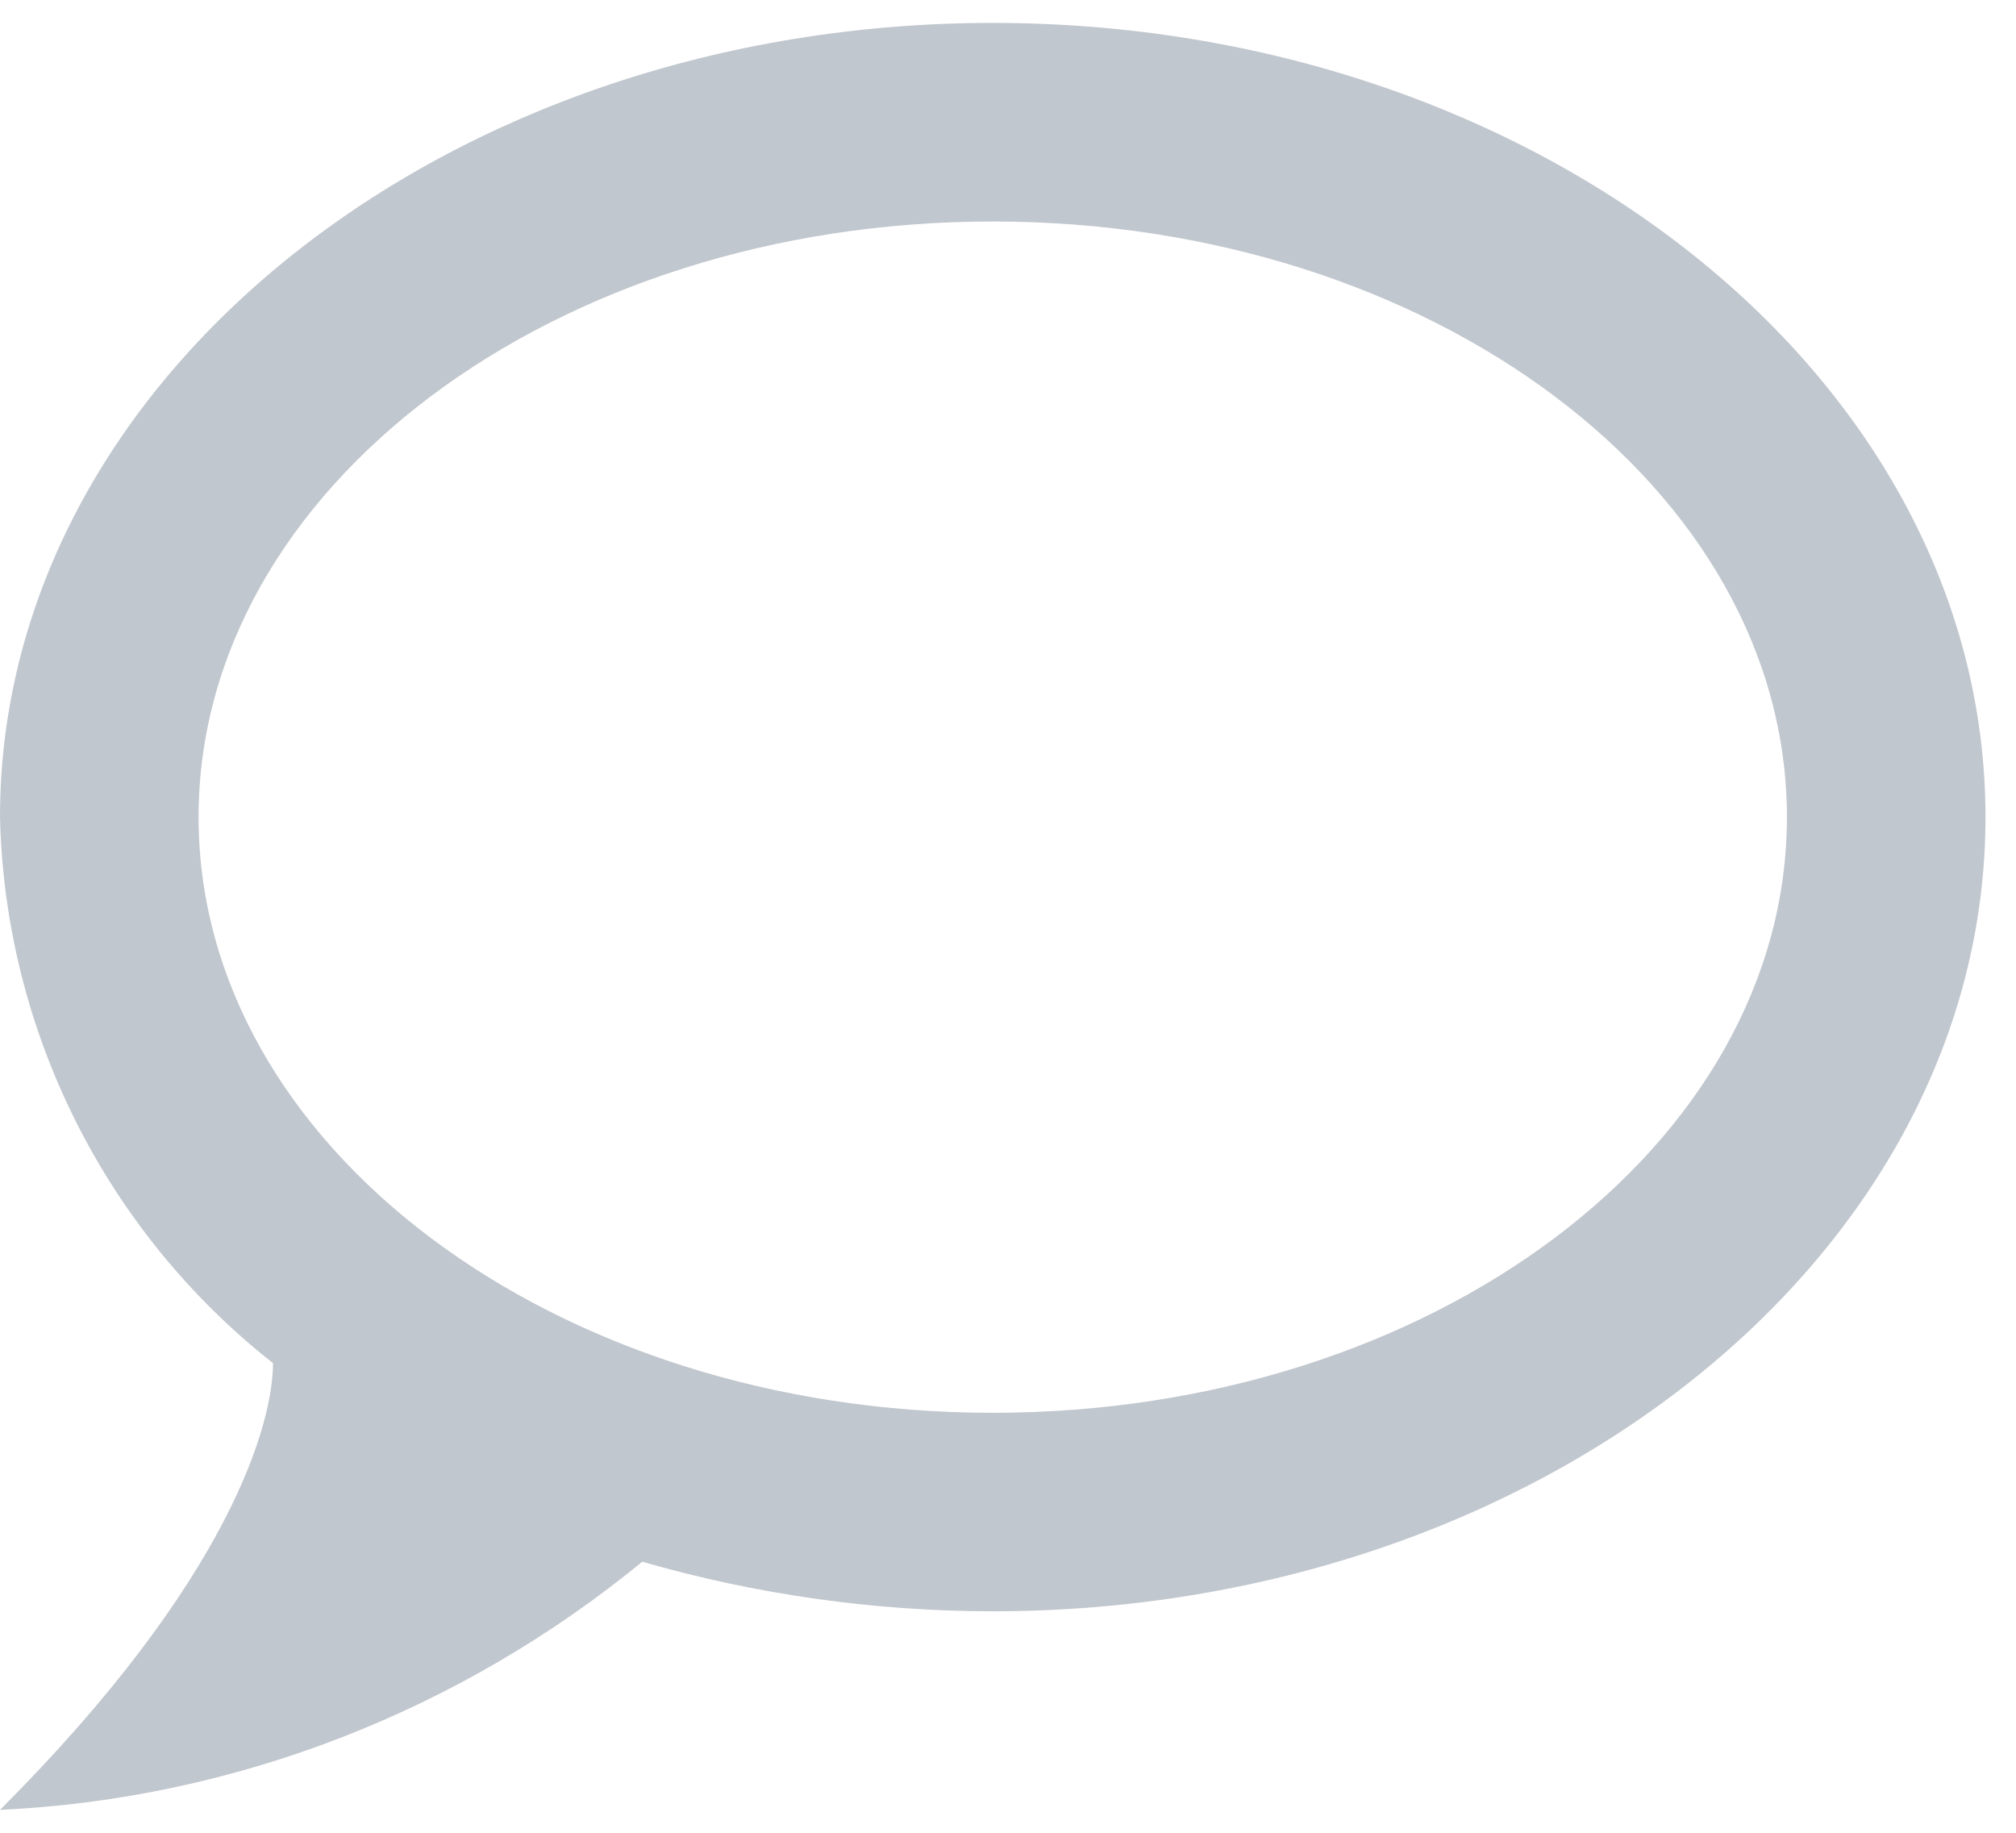
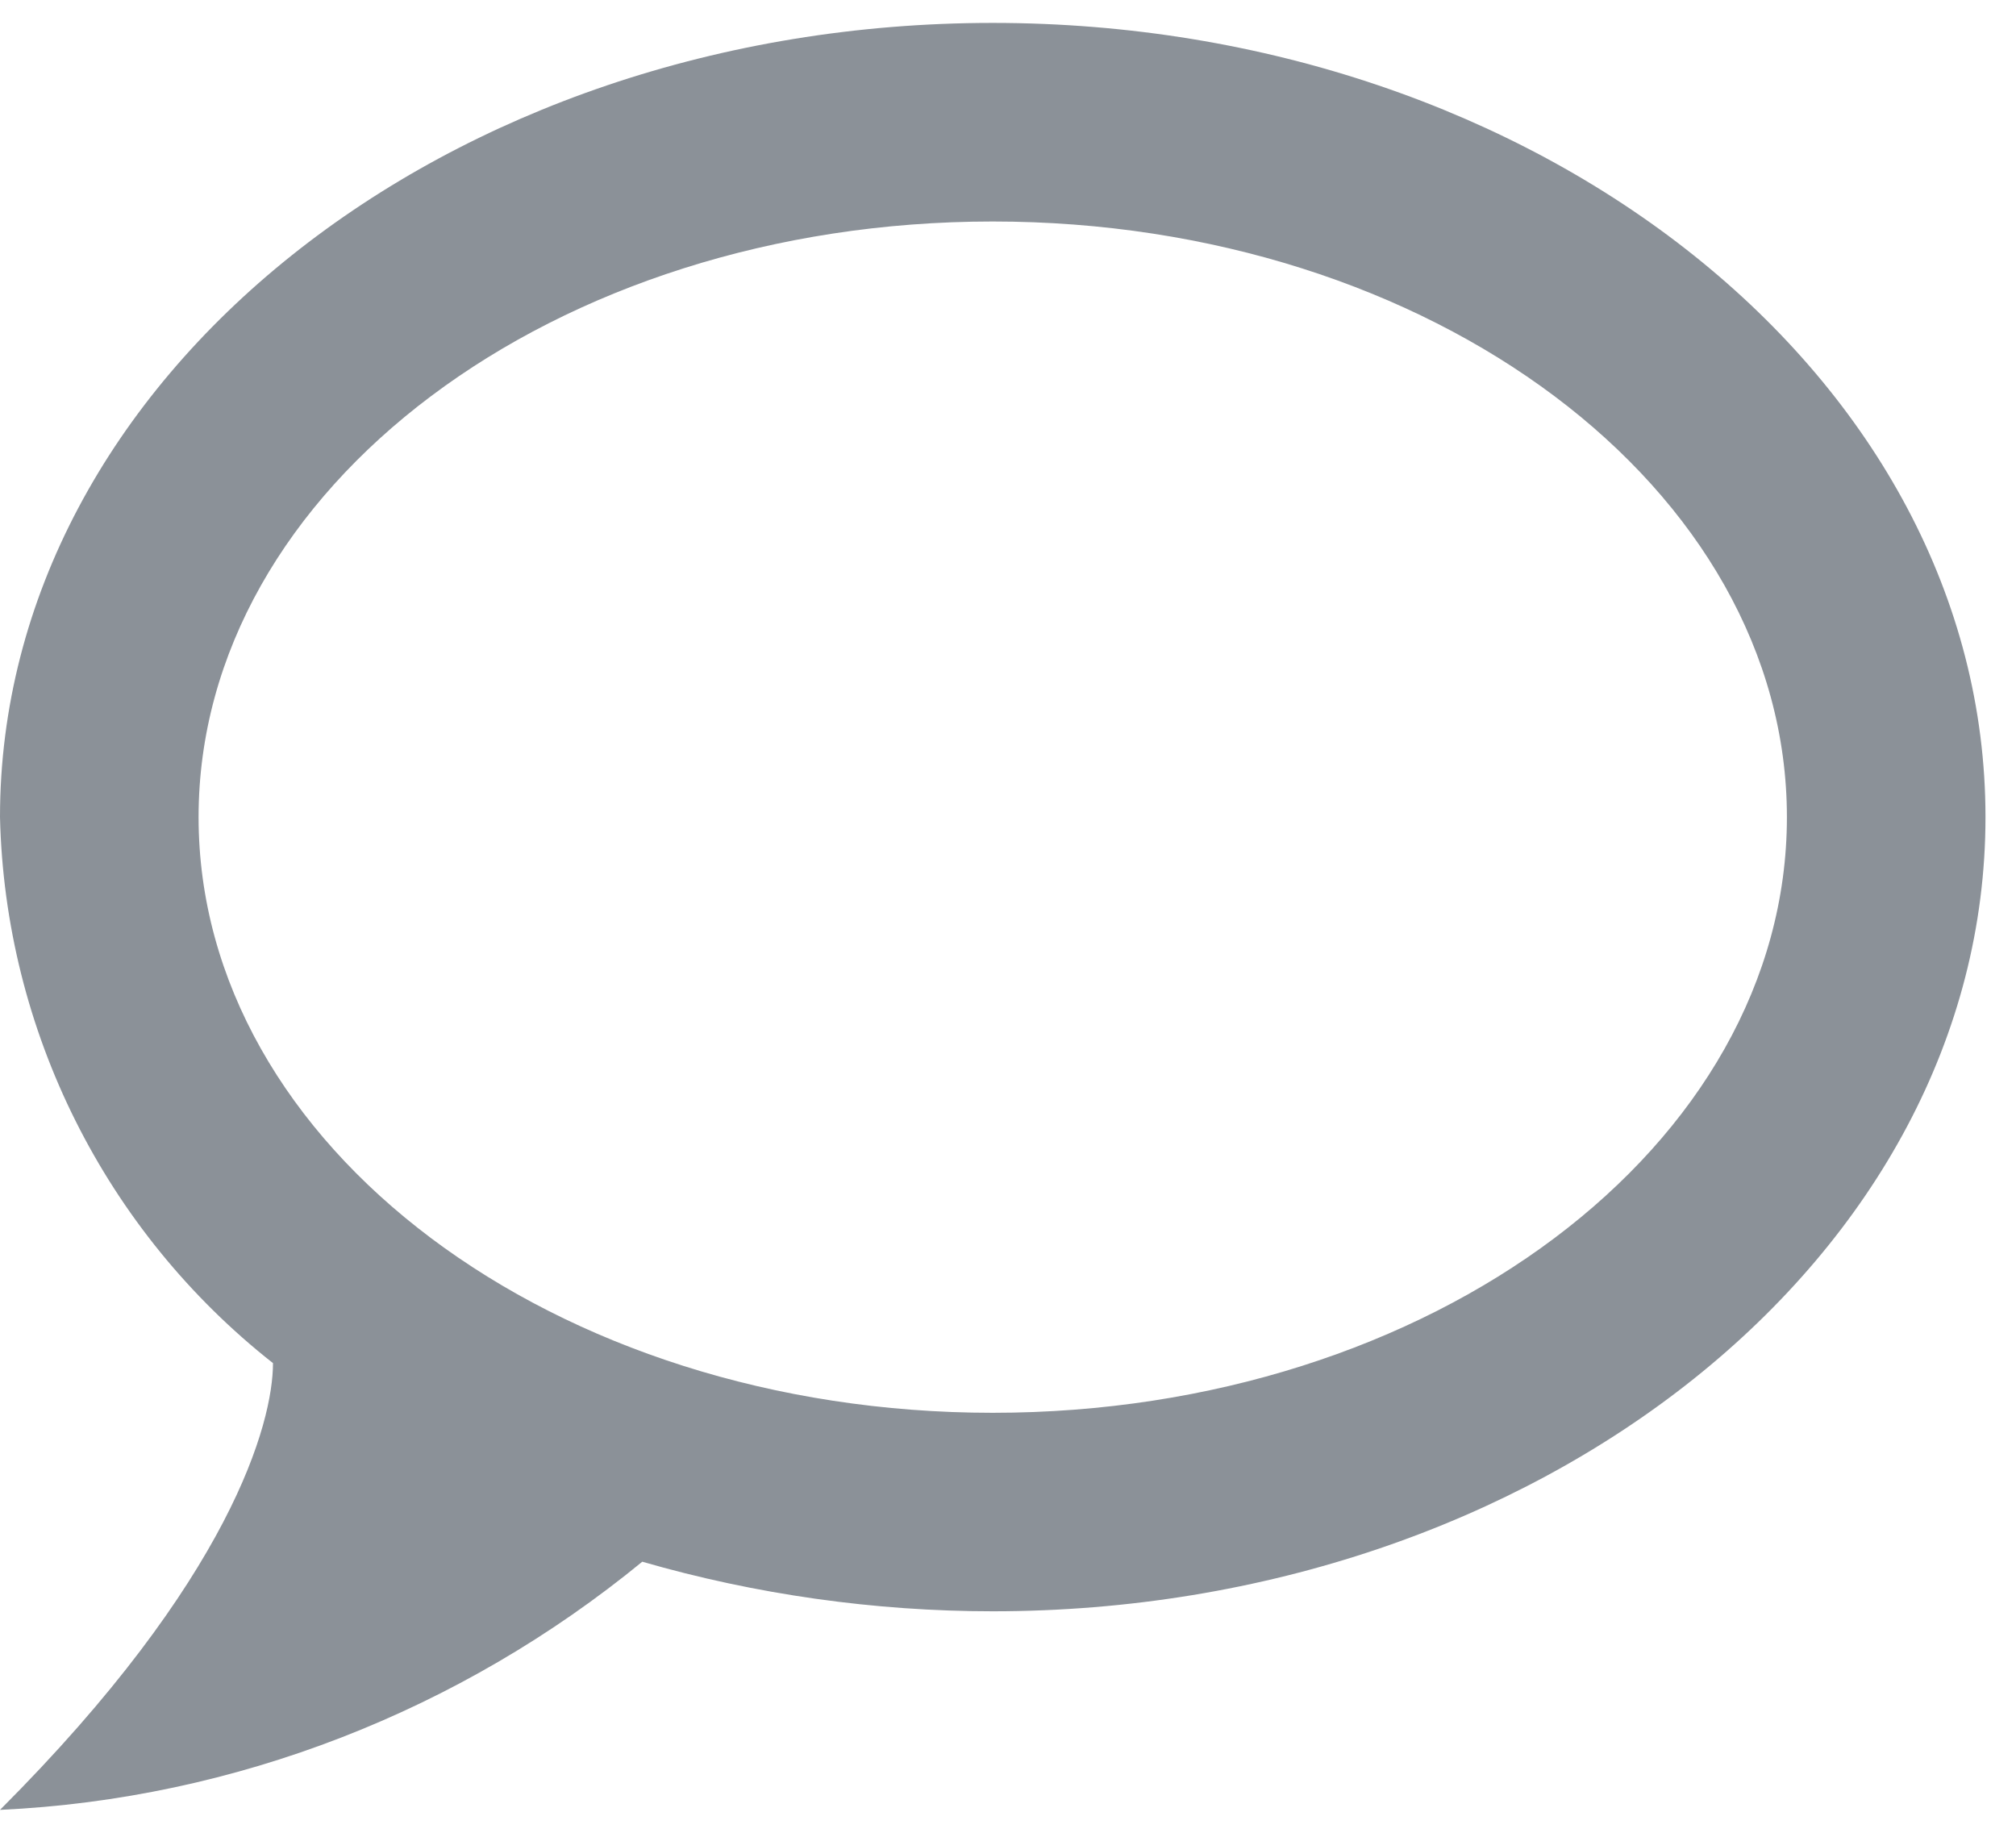
<svg xmlns="http://www.w3.org/2000/svg" width="22" height="20" viewBox="0 0 22 20" fill="none">
-   <path d="M10.833 0.25C4.875 0.25 0 4.128 0 8.917C0.054 11.246 1.148 13.434 2.979 14.875C2.979 15.525 2.524 17.226 0 19.75C2.567 19.631 5.027 18.667 7.009 17.042C8.244 17.399 9.544 17.583 10.833 17.583C16.792 17.583 21.667 13.705 21.667 8.917C21.667 4.128 16.792 0.25 10.833 0.25ZM10.833 15.417C6.045 15.417 2.167 12.502 2.167 8.917C2.167 5.331 6.045 2.417 10.833 2.417C15.622 2.417 19.5 5.331 19.5 8.917C19.5 12.502 15.622 15.417 10.833 15.417Z" fill="#C1C7CE" />
+   <path d="M10.833 0.25C4.875 0.25 0 4.128 0 8.917C0.054 11.246 1.148 13.434 2.979 14.875C2.979 15.525 2.524 17.226 0 19.75C2.567 19.631 5.027 18.667 7.009 17.042C8.244 17.399 9.544 17.583 10.833 17.583C16.792 17.583 21.667 13.705 21.667 8.917C21.667 4.128 16.792 0.25 10.833 0.25ZM10.833 15.417C6.045 15.417 2.167 12.502 2.167 8.917C2.167 5.331 6.045 2.417 10.833 2.417C15.622 2.417 19.5 5.331 19.5 8.917C19.5 12.502 15.622 15.417 10.833 15.417Z" fill="#8B9198" />
</svg>
